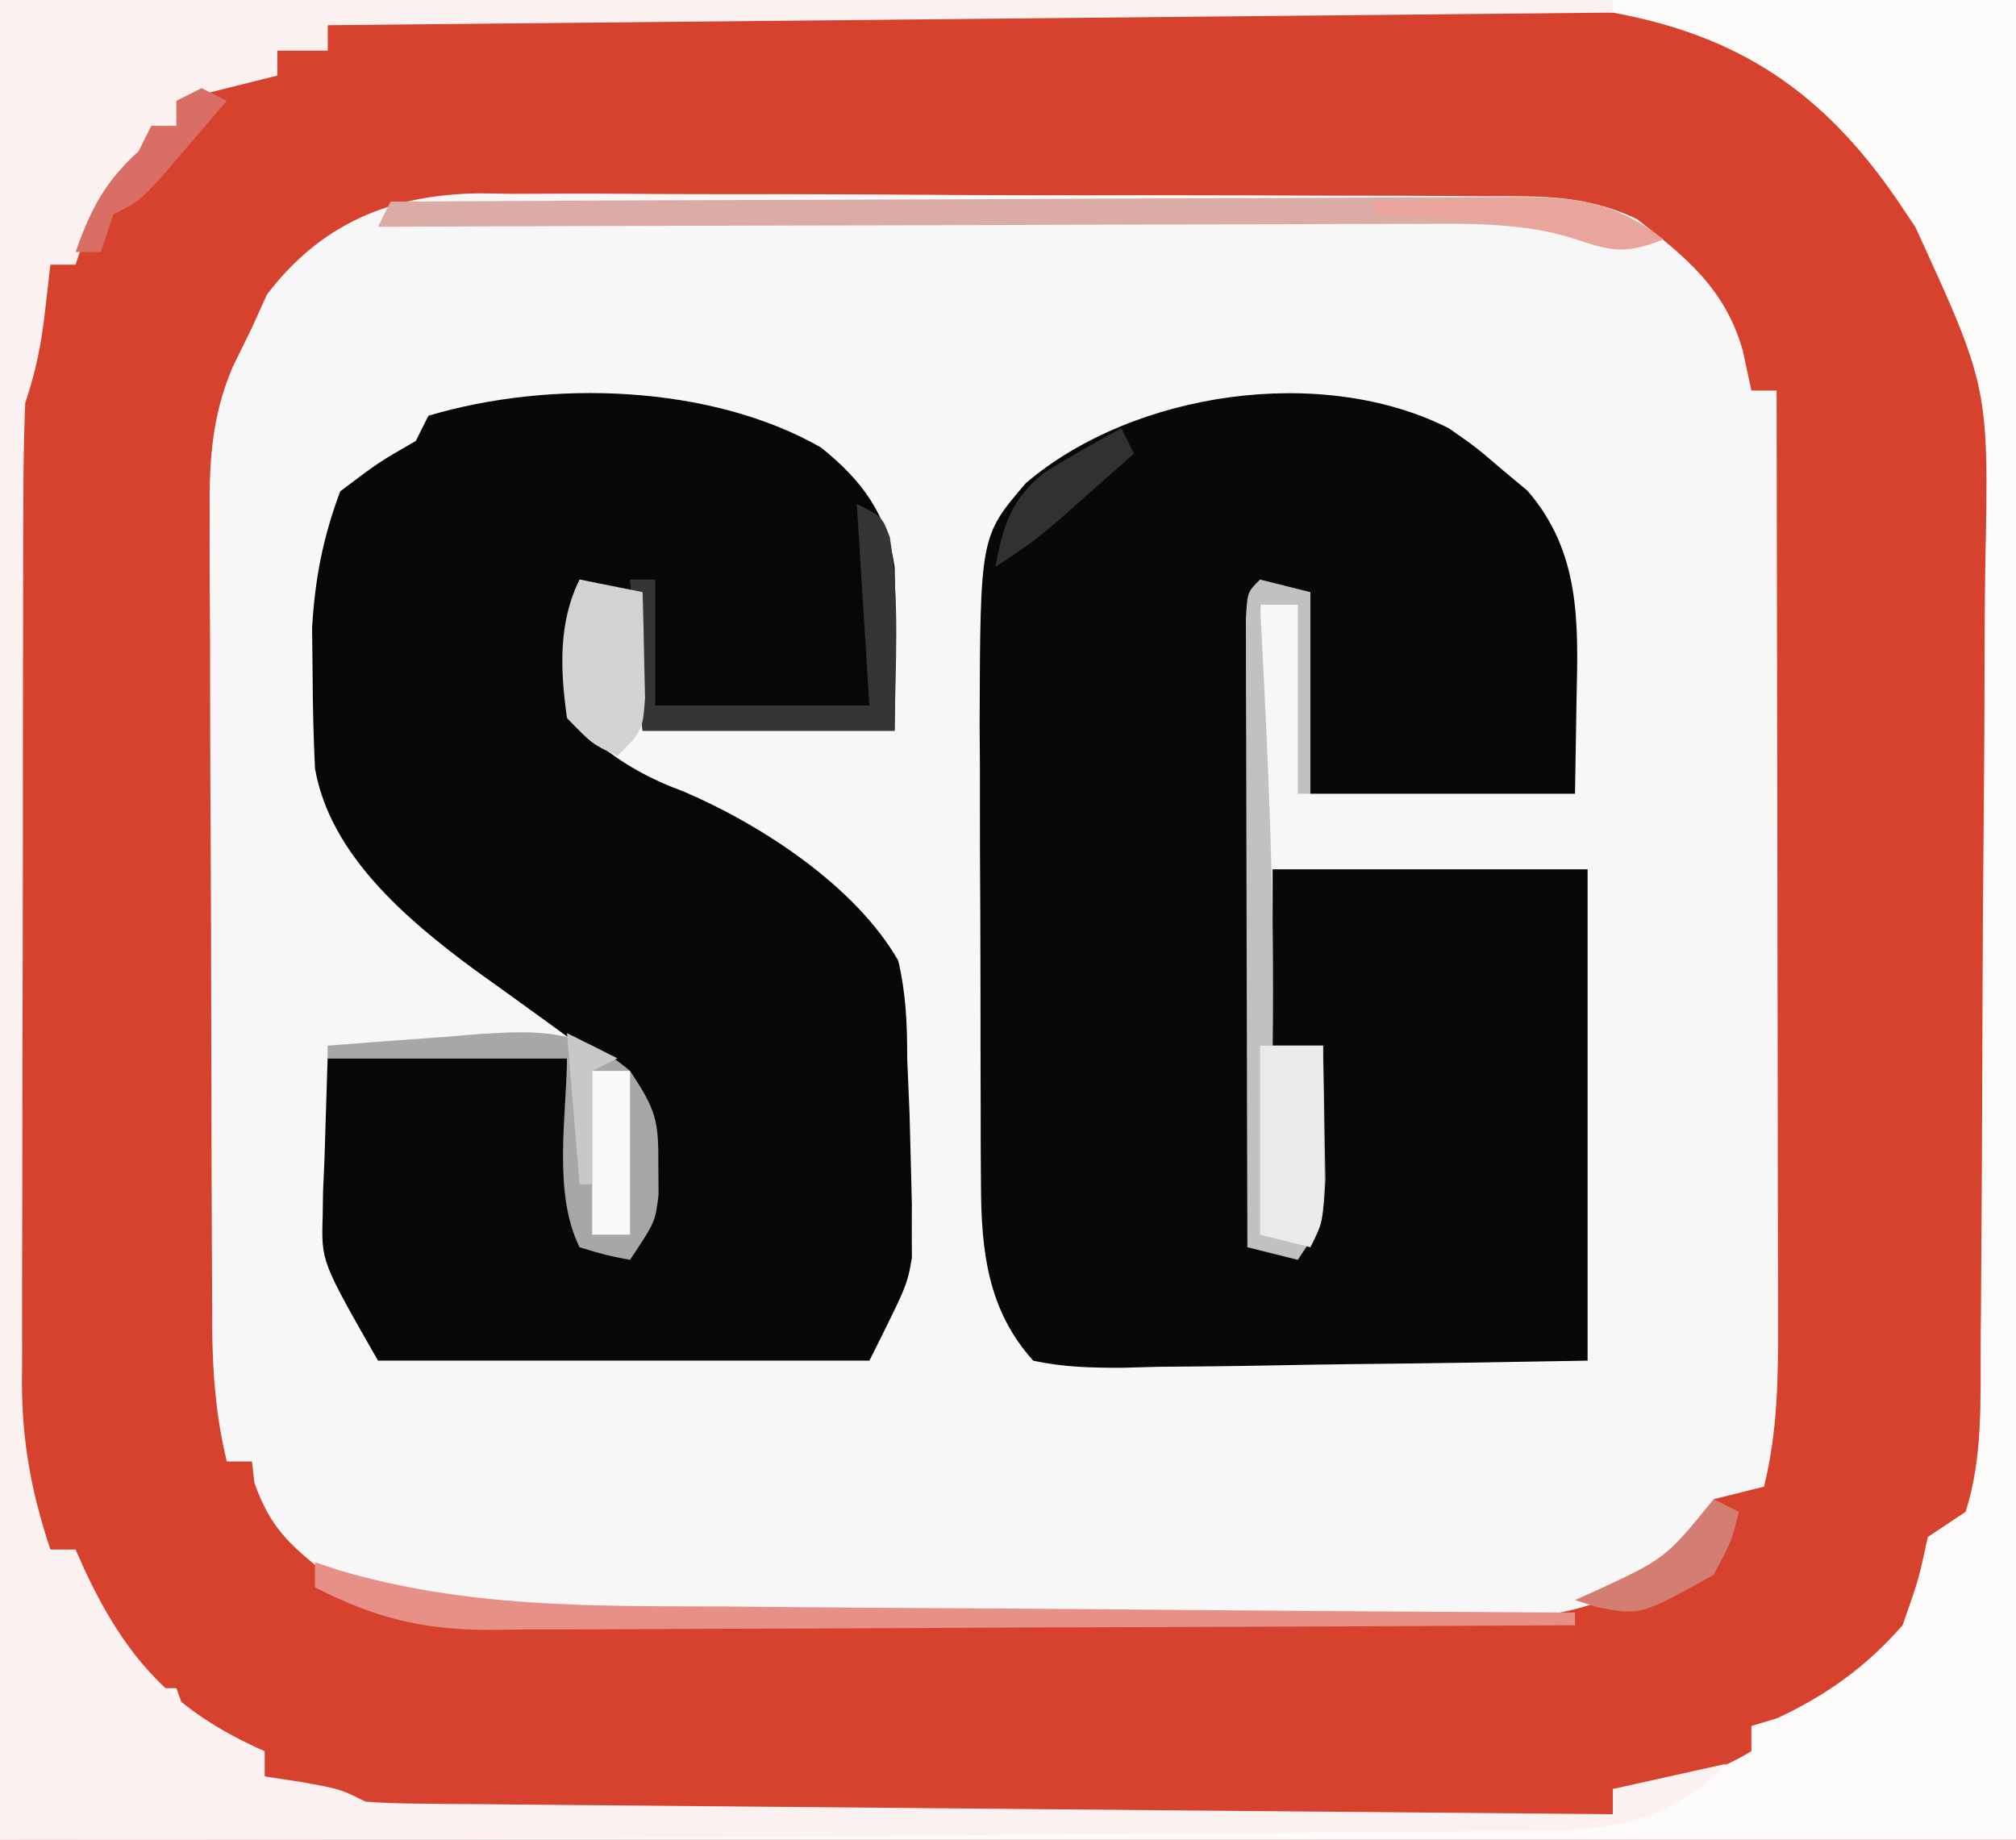
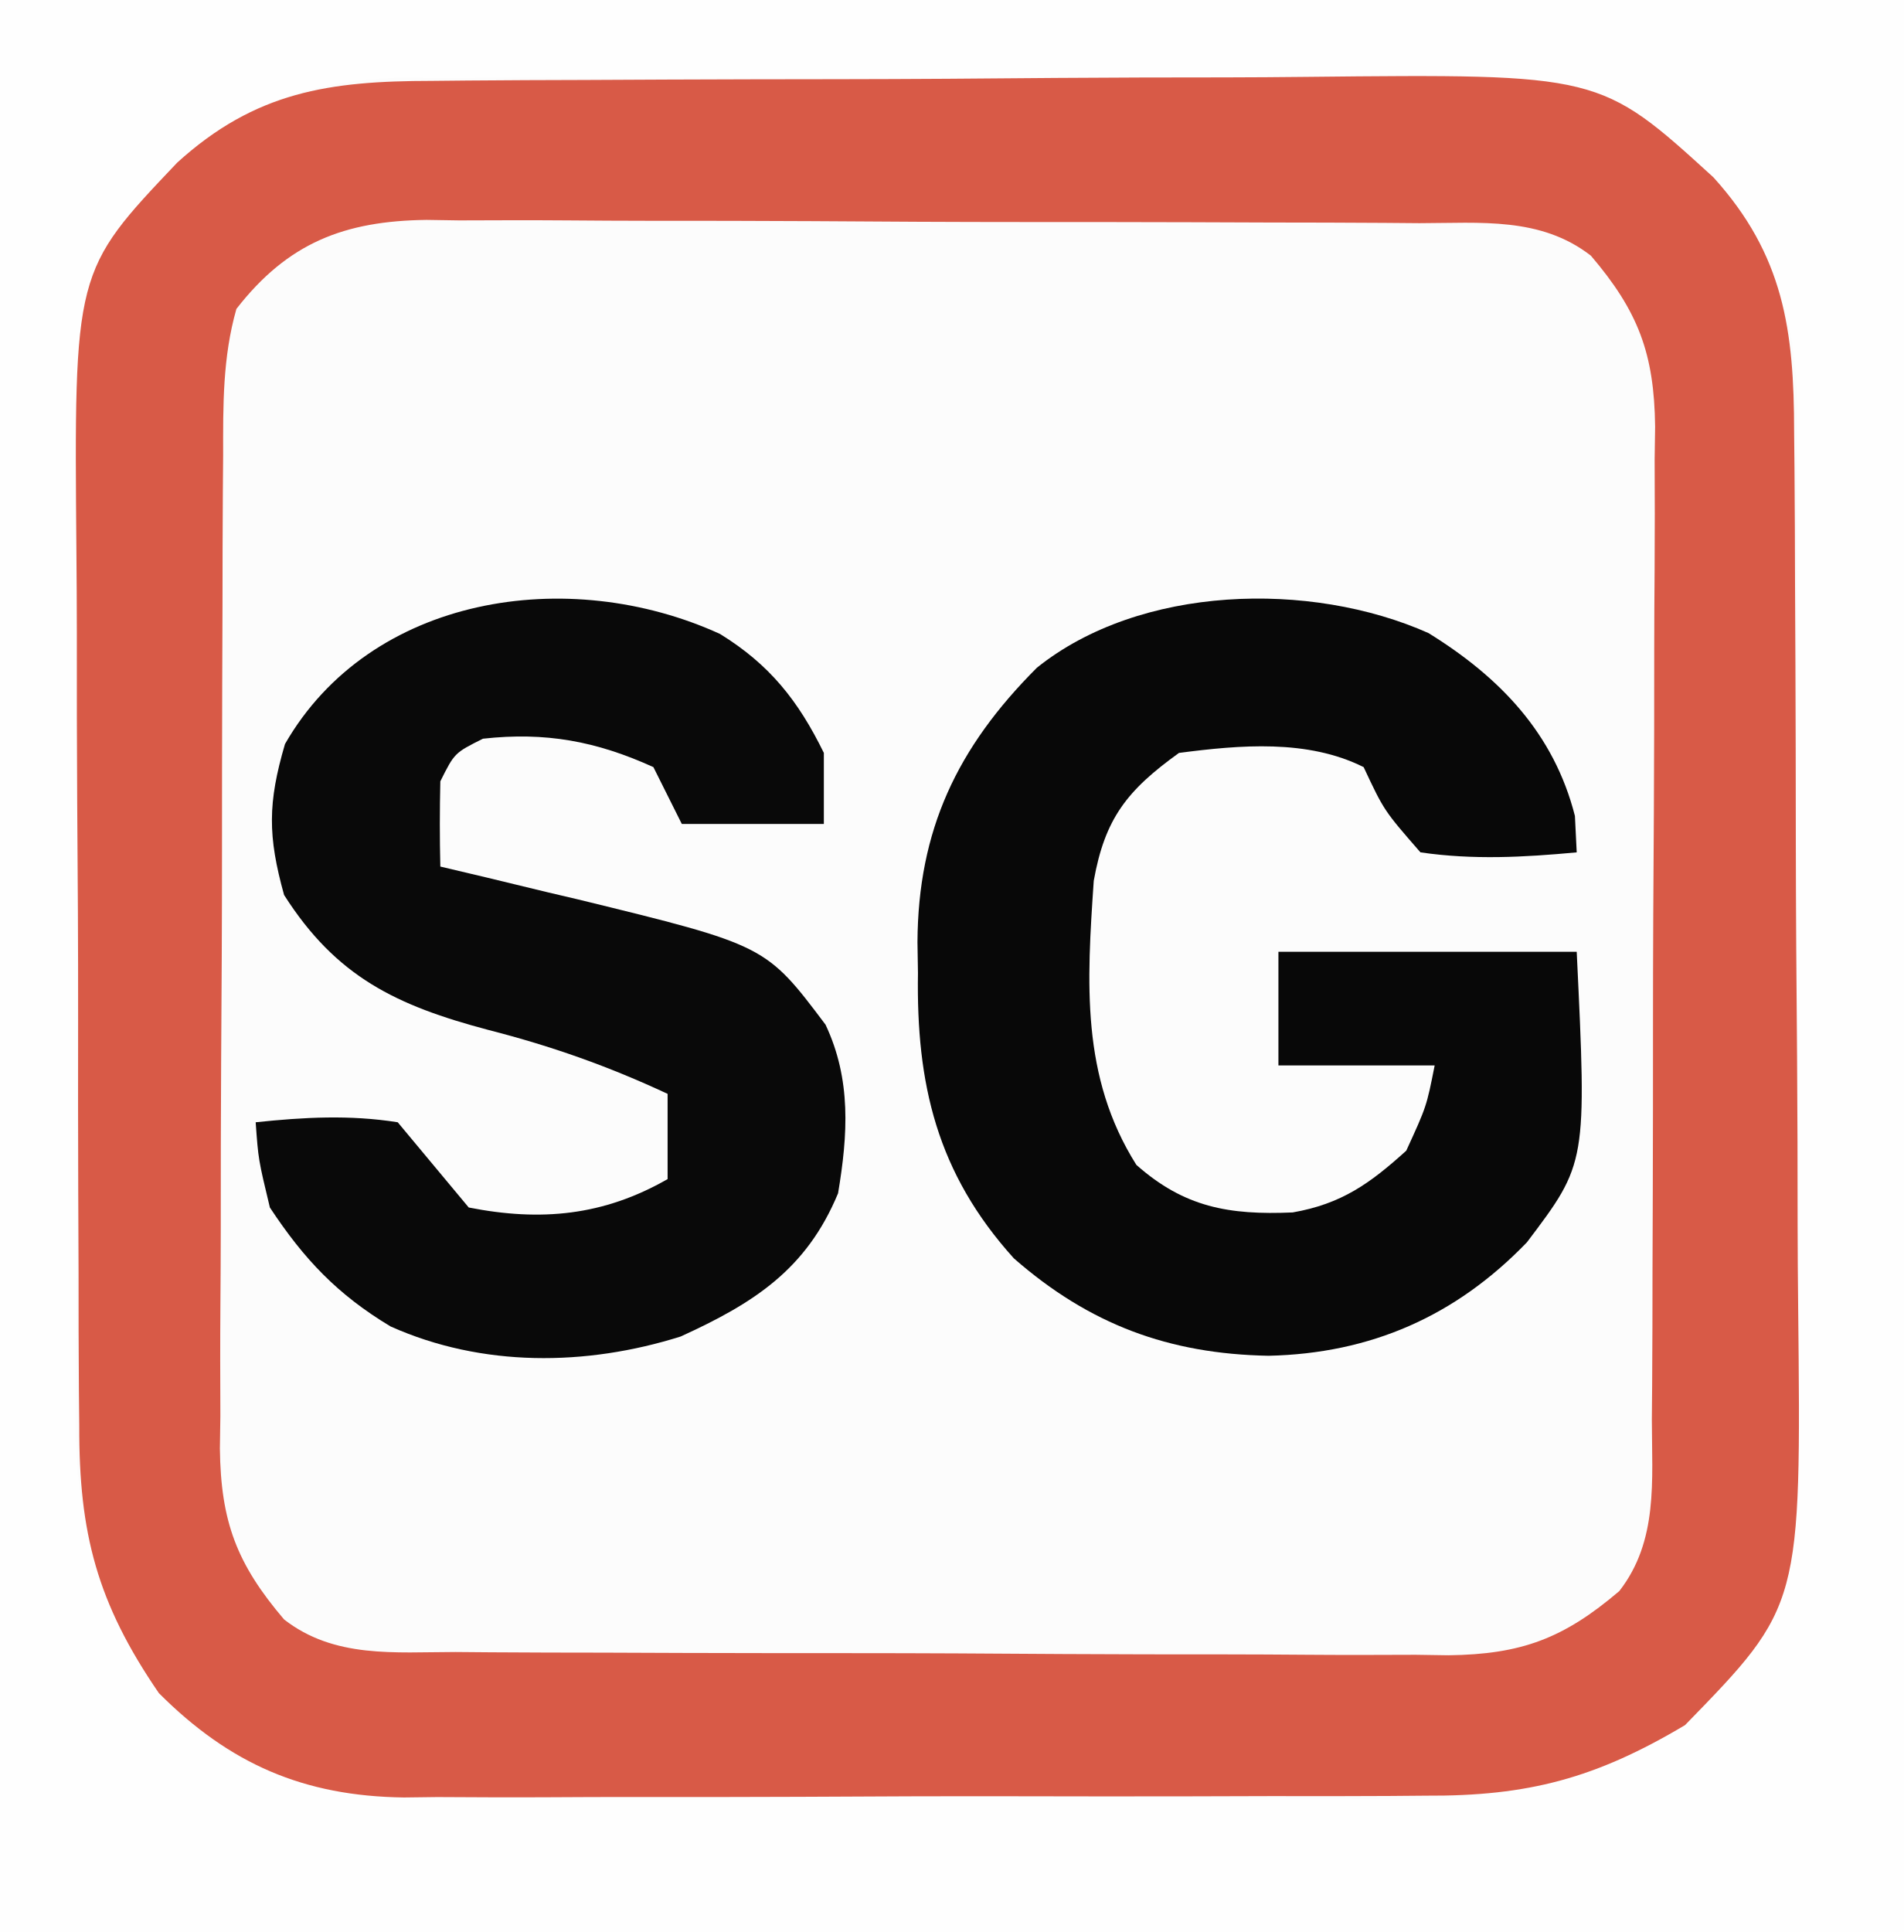
- <svg xmlns="http://www.w3.org/2000/svg" version="1.1" width="160" height="146">
-   <path d="M0 0 C52.8 0 105.6 0 160 0 C160 48.18 160 96.36 160 146 C107.2 146 54.4 146 0 146 C0 97.82 0 49.64 0 0 Z " fill="#F8F7F7" transform="translate(0,0)" />
-   <path d="M0 0 C52.8 0 105.6 0 160 0 C160 48.18 160 96.36 160 146 C107.2 146 54.4 146 0 146 C0 97.82 0 49.64 0 0 Z M21.188 23.375 C20.796 24.241 20.404 25.108 20 26 C19.232 27.57 19.232 27.57 18.448 29.172 C16.801 33.046 16.588 36.705 16.644 40.875 C16.642 41.629 16.639 42.383 16.637 43.16 C16.634 45.63 16.653 48.1 16.672 50.57 C16.675 52.297 16.677 54.024 16.678 55.751 C16.682 59.36 16.697 62.969 16.719 66.579 C16.747 71.2 16.758 75.821 16.762 80.442 C16.767 84.004 16.776 87.566 16.788 91.128 C16.794 92.832 16.799 94.536 16.803 96.24 C16.809 98.621 16.823 101.002 16.839 103.383 C16.84 104.084 16.841 104.784 16.842 105.506 C16.874 109.125 17.148 112.479 18 116 C18.66 116 19.32 116 20 116 C20.062 116.557 20.124 117.114 20.188 117.688 C21.436 121.241 23.014 122.671 26 125 C35.733 129.263 46.658 128.455 57.043 128.434 C58.981 128.438 60.919 128.443 62.857 128.449 C66.901 128.458 70.944 128.456 74.988 128.446 C80.156 128.435 85.324 128.455 90.492 128.484 C94.487 128.502 98.482 128.502 102.477 128.496 C104.383 128.496 106.288 128.502 108.193 128.515 C110.859 128.53 113.523 128.519 116.188 128.502 C116.965 128.511 117.742 128.521 118.542 128.531 C124.821 128.447 129.955 126.661 134.727 122.49 C136.216 121.073 136.216 121.073 136 119 C137.32 118.67 138.64 118.34 140 118 C141.08 113.63 141.135 109.377 141.114 104.905 C141.114 104.105 141.114 103.304 141.114 102.479 C141.113 99.844 141.106 97.209 141.098 94.574 C141.096 92.743 141.094 90.912 141.093 89.08 C141.09 84.268 141.08 79.456 141.069 74.645 C141.058 69.731 141.054 64.818 141.049 59.904 C141.038 50.27 141.021 40.635 141 31 C140.34 31 139.68 31 139 31 C138.773 29.948 138.546 28.896 138.312 27.812 C136.912 22.93 133.853 20.432 129.91 17.386 C125.821 15.439 122.223 15.565 117.747 15.58 C116.823 15.572 115.898 15.563 114.946 15.554 C111.895 15.531 108.844 15.53 105.793 15.531 C103.667 15.524 101.541 15.516 99.415 15.508 C94.959 15.495 90.503 15.493 86.047 15.499 C80.347 15.505 74.648 15.474 68.949 15.434 C64.557 15.408 60.165 15.405 55.774 15.409 C53.673 15.407 51.572 15.397 49.472 15.38 C46.528 15.357 43.585 15.367 40.641 15.385 C39.35 15.365 39.35 15.365 38.032 15.345 C31.034 15.441 25.513 17.707 21.188 23.375 Z " fill="#D7422F" transform="translate(0,0)" />
-   <path d="M0 0 C2.168 1.516 2.168 1.516 4.188 3.25 C5.199 4.093 5.199 4.093 6.23 4.953 C10.416 9.794 10.266 15.326 10.125 21.375 C10.084 23.891 10.043 26.407 10 29 C3.07 29 -3.86 29 -11 29 C-11.33 23.72 -11.66 18.44 -12 13 C-12.99 13 -13.98 13 -15 13 C-15 30.16 -15 47.32 -15 65 C-14.01 65 -13.02 65 -12 65 C-10.519 62.038 -10.647 59.165 -10.438 55.875 C-10.354 54.594 -10.27 53.312 -10.184 51.992 C-10.093 50.511 -10.093 50.511 -10 49 C-11.32 49 -12.64 49 -14 49 C-14 44.38 -14 39.76 -14 35 C-5.75 35 2.5 35 11 35 C11 47.87 11 60.74 11 74 C4.788 74.115 -1.421 74.214 -7.634 74.275 C-9.748 74.3 -11.861 74.334 -13.975 74.377 C-17.011 74.438 -20.046 74.466 -23.082 74.488 C-24.029 74.514 -24.976 74.54 -25.952 74.566 C-28.4 74.568 -30.608 74.523 -33 74 C-36.602 70.007 -37.122 65.322 -37.145 60.099 C-37.152 59.127 -37.158 58.156 -37.165 57.154 C-37.166 56.11 -37.167 55.065 -37.168 53.988 C-37.171 52.905 -37.175 51.823 -37.178 50.707 C-37.183 48.415 -37.185 46.123 -37.185 43.83 C-37.187 40.343 -37.206 36.856 -37.225 33.369 C-37.228 31.138 -37.23 28.907 -37.23 26.676 C-37.238 25.641 -37.245 24.606 -37.252 23.54 C-37.206 8.572 -37.206 8.572 -33.576 4.339 C-25.005 -2.945 -10.065 -5.1 0 0 Z " fill="#080808" transform="translate(115,34)" />
-   <path d="M0 0 C3.288 2.642 5.236 5.284 5.848 9.484 C5.979 13.822 5.891 18.144 5.848 22.484 C-0.752 22.484 -7.352 22.484 -14.152 22.484 C-14.482 18.854 -14.812 15.224 -15.152 11.484 C-16.472 11.154 -17.792 10.824 -19.152 10.484 C-19.996 17.139 -19.996 17.139 -17.992 23.258 C-15.808 25.101 -13.538 26.343 -10.863 27.324 C-4.709 29.958 2.754 34.83 6.137 40.734 C6.756 43.395 6.848 45.747 6.848 48.484 C6.908 49.958 6.971 51.432 7.035 52.906 C7.083 54.515 7.124 56.125 7.16 57.734 C7.179 58.503 7.197 59.272 7.216 60.064 C7.214 60.806 7.213 61.548 7.211 62.312 C7.214 62.972 7.217 63.631 7.22 64.31 C6.848 66.484 6.848 66.484 3.848 72.484 C-9.022 72.484 -21.892 72.484 -35.152 72.484 C-39.652 64.609 -39.652 64.609 -39.543 61.082 C-39.533 60.409 -39.523 59.736 -39.513 59.043 C-39.476 58.219 -39.44 57.396 -39.402 56.547 C-39.32 53.886 -39.237 51.226 -39.152 48.484 C-32.882 48.484 -26.612 48.484 -20.152 48.484 C-19.924 51.805 -19.697 55.125 -19.469 58.445 C-19.341 61.4 -19.341 61.4 -18.152 63.484 C-17.162 63.484 -16.172 63.484 -15.152 63.484 C-13.406 59.991 -13.599 56.297 -14.152 52.484 C-15.828 50.115 -16.861 49.128 -19.152 47.484 C-20.012 46.857 -20.872 46.229 -21.758 45.582 C-23.688 44.183 -25.623 42.79 -27.562 41.402 C-32.916 37.437 -38.96 32.316 -40.152 25.484 C-40.272 23.049 -40.328 20.61 -40.34 18.172 C-40.354 16.897 -40.368 15.622 -40.383 14.309 C-40.146 10.373 -39.529 7.177 -38.152 3.484 C-35.09 1.172 -35.09 1.172 -32.152 -0.516 C-31.822 -1.176 -31.492 -1.836 -31.152 -2.516 C-21.468 -5.4 -8.749 -4.999 0 0 Z " fill="#070707" transform="translate(65.15234,35.51562)" />
-   <path d="M0 0 C52.8 0 105.6 0 160 0 C160 48.18 160 96.36 160 146 C107.2 146 54.4 146 0 146 C0 97.82 0 49.64 0 0 Z M26 2 C26 2.66 26 3.32 26 4 C24.68 4 23.36 4 22 4 C22 4.66 22 5.32 22 6 C20.577 6.217 20.577 6.217 19.125 6.438 C16.107 6.829 16.107 6.829 14 8 C14 8.66 14 9.32 14 10 C13.34 10 12.68 10 12 10 C11.752 10.578 11.505 11.155 11.25 11.75 C10 14 10 14 7.875 16.062 C5.652 17.91 5.652 17.91 6 21 C5.34 21 4.68 21 4 21 C0.309 30.949 0.561 40.759 0.602 51.203 C0.6 53.054 0.597 54.905 0.593 56.756 C0.588 60.615 0.595 64.474 0.609 68.334 C0.626 73.269 0.616 78.203 0.598 83.138 C0.587 86.953 0.591 90.767 0.599 94.581 C0.601 96.4 0.598 98.22 0.591 100.04 C0.583 102.583 0.595 105.126 0.612 107.669 C0.606 108.412 0.6 109.155 0.593 109.921 C0.655 115.047 1.767 118.492 4 123 C4.66 123 5.32 123 6 123 C6.062 123.701 6.124 124.403 6.188 125.125 C7.308 129.089 9.161 131.022 12 134 C12.66 134 13.32 134 14 134 C14.34 134.959 14.34 134.959 14.688 135.938 C15.853 138.272 15.853 138.272 18.625 138.75 C19.409 138.833 20.192 138.915 21 139 C21 139.66 21 140.32 21 141 C27.234 143.731 32.231 144.422 38.996 144.341 C39.963 144.341 40.93 144.341 41.926 144.342 C45.097 144.34 48.267 144.317 51.438 144.293 C53.646 144.287 55.854 144.283 58.062 144.28 C63.855 144.269 69.649 144.239 75.442 144.206 C81.361 144.175 87.28 144.162 93.199 144.146 C104.8 144.114 116.4 144.063 128 144 C128 143.34 128 142.68 128 142 C129.072 141.876 130.145 141.752 131.25 141.625 C134.379 141.104 136.335 140.599 139 139 C139 138.34 139 137.68 139 137 C139.681 136.794 140.361 136.588 141.062 136.375 C144.993 134.535 148.137 132.28 151 129 C152.278 125.365 152.278 125.365 153 122 C153.99 121.34 154.98 120.68 156 120 C157.391 115.675 157.168 111.109 157.193 106.605 C157.201 105.772 157.209 104.938 157.218 104.08 C157.242 101.331 157.259 98.581 157.273 95.832 C157.281 94.418 157.281 94.418 157.29 92.975 C157.316 87.984 157.336 82.993 157.35 78.002 C157.363 73.884 157.391 69.767 157.432 65.65 C157.482 60.665 157.506 55.68 157.513 50.694 C157.52 48.801 157.535 46.909 157.559 45.017 C157.857 30.753 157.857 30.753 152 18 C151.493 17.245 150.985 16.491 150.462 15.713 C144.676 7.341 138.078 2.846 128 1 C120.626 0.285 113.184 0.509 105.785 0.574 C103.64 0.579 101.494 0.582 99.348 0.584 C94.874 0.592 90.4 0.612 85.927 0.643 C80.195 0.683 74.463 0.701 68.731 0.711 C63.249 0.721 57.767 0.74 52.285 0.762 C50.721 0.767 50.721 0.767 49.126 0.772 C46.178 0.784 43.23 0.802 40.281 0.823 C38.976 0.827 38.976 0.827 37.645 0.831 C33.635 0.867 29.913 1.003 26 2 Z " fill="#FDFBFA" transform="translate(0,0)" />
-   <path d="M0 0 C42.24 0 84.48 0 128 0 C128 0.33 128 0.66 128 1 C77.51 1.495 77.51 1.495 26 2 C26 2.66 26 3.32 26 4 C24.68 4 23.36 4 22 4 C22 4.66 22 5.32 22 6 C19.36 6.66 16.72 7.32 14 8 C14 8.66 14 9.32 14 10 C13.34 10 12.68 10 12 10 C11.732 10.763 11.464 11.526 11.188 12.312 C10.034 14.923 9.014 16.074 7 18 C6.67 18.99 6.34 19.98 6 21 C5.34 21 4.68 21 4 21 C3.856 22.258 3.711 23.516 3.562 24.812 C3.263 27.427 2.842 29.474 2 32 C1.899 34.655 1.853 37.285 1.855 39.94 C1.851 40.749 1.848 41.557 1.845 42.39 C1.835 45.068 1.833 47.745 1.832 50.422 C1.829 52.284 1.825 54.146 1.822 56.009 C1.816 59.916 1.814 63.823 1.815 67.73 C1.815 72.728 1.801 77.726 1.784 82.724 C1.773 86.572 1.771 90.421 1.771 94.269 C1.77 96.111 1.766 97.953 1.758 99.795 C1.748 102.378 1.751 104.96 1.757 107.542 C1.751 108.298 1.746 109.053 1.74 109.832 C1.768 114.579 2.505 118.489 4 123 C4.66 123 5.32 123 6 123 C6.231 123.519 6.461 124.039 6.699 124.574 C10.011 131.656 13.711 135.779 21 139 C21 139.66 21 140.32 21 141 C21.949 141.144 22.898 141.289 23.875 141.438 C27 142 27 142 29 143 C30.33 143.103 31.665 143.146 32.999 143.158 C33.835 143.168 34.67 143.178 35.532 143.188 C36.45 143.194 37.369 143.199 38.315 143.205 C39.281 143.215 40.247 143.225 41.242 143.235 C44.445 143.267 47.648 143.292 50.852 143.316 C53.068 143.337 55.285 143.358 57.502 143.379 C63.344 143.435 69.187 143.484 75.03 143.532 C80.989 143.582 86.948 143.638 92.906 143.693 C104.604 143.801 116.302 143.902 128 144 C128 143.34 128 142.68 128 142 C132.455 141.01 132.455 141.01 137 140 C131.721 145.279 127.028 145.301 119.928 145.319 C119.021 145.329 118.115 145.339 117.18 145.349 C114.175 145.38 111.17 145.397 108.164 145.414 C106.048 145.433 103.933 145.452 101.817 145.473 C96.223 145.524 90.629 145.564 85.035 145.601 C80.563 145.633 76.091 145.672 71.62 145.712 C47.746 145.927 23.876 146 0 146 C0 97.82 0 49.64 0 0 Z " fill="#FAF1F0" transform="translate(0,0)" />
-   <path d="M0 0 C1.98 0.495 1.98 0.495 4 1 C4 6.28 4 11.56 4 17 C3.67 17 3.34 17 3 17 C3 12.05 3 7.1 3 2 C2.01 2 1.02 2 0 2 C0.03 2.563 0.061 3.126 0.092 3.706 C0.68 14.814 1.168 25.873 1 37 C2.32 37 3.64 37 5 37 C5.054 39.271 5.093 41.542 5.125 43.812 C5.148 45.077 5.171 46.342 5.195 47.645 C5 51 5 51 3 54 C1.68 53.67 0.36 53.34 -1 53 C-1.025 45.613 -1.043 38.225 -1.055 30.838 C-1.06 28.323 -1.067 25.808 -1.075 23.292 C-1.088 19.686 -1.093 16.079 -1.098 12.473 C-1.103 11.34 -1.108 10.208 -1.113 9.042 C-1.113 8.001 -1.113 6.96 -1.114 5.887 C-1.116 4.965 -1.118 4.044 -1.12 3.094 C-1 1 -1 1 0 0 Z " fill="#C1C1C1" transform="translate(100,46)" />
-   <path d="M0 0 C12.43 -0.069 24.861 -0.123 37.291 -0.155 C43.063 -0.171 48.835 -0.192 54.607 -0.226 C60.177 -0.259 65.746 -0.277 71.316 -0.285 C73.442 -0.29 75.567 -0.301 77.693 -0.317 C80.668 -0.339 83.644 -0.342 86.62 -0.341 C87.939 -0.357 87.939 -0.357 89.286 -0.373 C94.045 -0.349 97.085 -0.025 101 3 C98.293 4.041 97.187 4.07 94.422 3.038 C90.132 1.737 86.327 1.735 81.874 1.773 C80.975 1.773 80.077 1.772 79.152 1.772 C76.197 1.773 73.243 1.789 70.289 1.805 C68.235 1.808 66.181 1.811 64.127 1.813 C58.731 1.821 53.336 1.841 47.94 1.863 C42.43 1.883 36.92 1.892 31.41 1.902 C20.607 1.924 9.803 1.958 -1 2 C-0.67 1.34 -0.34 0.68 0 0 Z " fill="#DBACA5" transform="translate(31,16)" />
-   <path d="M0 0 C2.081 3.122 2.274 3.933 2.25 7.5 C2.255 8.273 2.26 9.047 2.266 9.844 C2 12 2 12 0 15 C-1.938 14.625 -1.938 14.625 -4 14 C-6.131 9.738 -5.045 3.592 -5 -1 C-11.27 -1 -17.54 -1 -24 -1 C-24 -1.33 -24 -1.66 -24 -2 C-20.938 -2.249 -17.877 -2.475 -14.812 -2.688 C-13.516 -2.797 -13.516 -2.797 -12.193 -2.908 C-7.255 -3.23 -3.967 -3.366 0 0 Z " fill="#A7A7A7" transform="translate(50,85)" />
-   <path d="M0 0 C0.944 0.316 0.944 0.316 1.907 0.638 C12.032 3.621 21.967 3.478 32.422 3.512 C34.378 3.529 36.334 3.547 38.289 3.566 C43.399 3.613 48.508 3.643 53.617 3.67 C58.847 3.7 64.076 3.746 69.305 3.791 C79.536 3.877 89.768 3.944 100 4 C100 4.33 100 4.66 100 5 C87.995 5.07 75.991 5.123 63.986 5.155 C58.411 5.171 52.837 5.192 47.262 5.226 C41.88 5.259 36.499 5.277 31.117 5.285 C29.066 5.29 27.015 5.301 24.963 5.317 C22.086 5.339 19.209 5.342 16.332 5.341 C15.487 5.351 14.643 5.362 13.773 5.373 C8.438 5.345 4.768 4.417 0 2 C0 1.34 0 0.68 0 0 Z " fill="#E69087" transform="translate(25,124)" />
-   <path d="M0 0 C2 1 2 1 2.621 2.641 C3.433 7.697 3.051 12.898 3 18 C-3.6 18 -10.2 18 -17 18 C-17.33 14.04 -17.66 10.08 -18 6 C-17.34 6 -16.68 6 -16 6 C-16 9.3 -16 12.6 -16 16 C-10.39 16 -4.78 16 1 16 C0.67 10.72 0.34 5.44 0 0 Z " fill="#353535" transform="translate(68,40)" />
-   <path d="M0 0 C1.65 0 3.3 0 5 0 C5.027 2.292 5.046 4.583 5.062 6.875 C5.074 8.151 5.086 9.427 5.098 10.742 C5 14 5 14 4 16 C2.68 15.67 1.36 15.34 0 15 C0 10.05 0 5.1 0 0 Z " fill="#EAEAEA" transform="translate(100,83)" />
-   <path d="M0 0 C1.65 0.33 3.3 0.66 5 1 C5.054 2.791 5.093 4.583 5.125 6.375 C5.148 7.373 5.171 8.37 5.195 9.398 C5 12 5 12 3 14 C1 13.062 1 13.062 -1 11 C-1.529 7.248 -1.716 3.431 0 0 Z " fill="#D3D3D3" transform="translate(46,46)" />
-   <path d="M0 0 C0.99 0 1.98 0 3 0 C3 4.29 3 8.58 3 13 C2.01 13 1.02 13 0 13 C0 8.71 0 4.42 0 0 Z " fill="#FAFAFA" transform="translate(47,85)" />
-   <path d="M0 0 C2.896 -0.081 5.791 -0.141 8.688 -0.188 C9.504 -0.213 10.321 -0.238 11.162 -0.264 C15.978 -0.322 19.04 -0.073 23 3 C20.251 4.057 19.119 4.041 16.281 3.062 C12.806 1.937 9.763 1.598 6.125 1.375 C4.973 1.3 3.82 1.225 2.633 1.148 C1.33 1.075 1.33 1.075 0 1 C0 0.67 0 0.34 0 0 Z " fill="#E9A59C" transform="translate(109,16)" />
-   <path d="M0 0 C0.66 0.33 1.32 0.66 2 1 C0.879 2.316 -0.247 3.628 -1.375 4.938 C-2.001 5.668 -2.628 6.399 -3.273 7.152 C-5 9 -5 9 -7 10 C-7.33 10.99 -7.66 11.98 -8 13 C-8.66 13 -9.32 13 -10 13 C-8.801 9.586 -7.667 7.435 -5 5 C-4.67 4.34 -4.34 3.68 -4 3 C-3.34 3 -2.68 3 -2 3 C-2 2.34 -2 1.68 -2 1 C-1.34 0.67 -0.68 0.34 0 0 Z " fill="#D96F64" transform="translate(16,7)" />
-   <path d="M0 0 C0.33 0.66 0.66 1.32 1 2 C-0.269 3.127 -1.54 4.252 -2.812 5.375 C-3.52 6.001 -4.228 6.628 -4.957 7.273 C-7 9 -7 9 -10 11 C-9.39 7.722 -8.751 5.593 -6.086 3.488 C-4.087 2.256 -2.078 1.092 0 0 Z " fill="#313131" transform="translate(89,34)" />
-   <path d="M0 0 C0.66 0.33 1.32 0.66 2 1 C1.438 3.312 1.438 3.312 0 6 C-5.812 9.229 -5.812 9.229 -9.227 8.57 C-9.812 8.382 -10.397 8.194 -11 8 C-10.457 7.758 -9.915 7.515 -9.355 7.266 C-3.809 4.691 -3.809 4.691 0 0 Z " fill="#D47D73" transform="translate(136,119)" />
-   <path d="M0 0 C1.98 0.99 1.98 0.99 4 2 C3.01 2.495 3.01 2.495 2 3 C2 5.97 2 8.94 2 12 C1.67 12 1.34 12 1 12 C0.67 8.04 0.34 4.08 0 0 Z " fill="#C8C8C8" transform="translate(45,82)" />
+ <svg xmlns="http://www.w3.org/2000/svg" version="1.1" width="134" height="136">
+   <path d="M0 0 C44.22 0 88.44 0 134 0 C134 44.88 134 89.76 134 136 C89.78 136 45.56 136 0 136 C0 91.12 0 46.24 0 0 Z " fill="#FCFCFC" transform="translate(0,0)" />
+   <path d="M0 0 C44.22 0 88.44 0 134 0 C134 44.88 134 89.76 134 136 C89.78 136 45.56 136 0 136 C0 91.12 0 46.24 0 0 Z M11.188 12.875 C7.041 18.798 5.553 23.296 5.58 30.509 C5.572 31.342 5.563 32.176 5.554 33.034 C5.531 35.778 5.53 38.522 5.531 41.266 C5.524 43.184 5.516 45.102 5.508 47.02 C5.495 51.038 5.493 55.056 5.499 59.074 C5.505 64.203 5.474 69.331 5.434 74.459 C5.408 78.421 5.405 82.383 5.409 86.345 C5.407 88.235 5.398 90.124 5.38 92.014 C5.086 107.456 5.086 107.456 12.478 120.622 C17.955 125.582 23.259 126.3 30.395 126.306 C31.228 126.315 32.062 126.323 32.92 126.332 C35.67 126.356 38.419 126.364 41.168 126.371 C43.087 126.38 45.007 126.389 46.926 126.398 C50.95 126.415 54.974 126.423 58.998 126.426 C64.135 126.431 69.271 126.469 74.408 126.514 C78.374 126.544 82.34 126.551 86.306 126.552 C88.199 126.556 90.091 126.569 91.983 126.59 C108.051 126.833 108.051 126.833 121.438 118.625 C125.186 112.328 126.446 107.579 126.404 100.346 C126.414 99.091 126.414 99.091 126.425 97.81 C126.443 95.062 126.439 92.315 126.434 89.566 C126.438 87.645 126.443 85.724 126.449 83.802 C126.458 79.782 126.456 75.761 126.446 71.741 C126.435 66.602 126.455 61.464 126.484 56.325 C126.502 52.358 126.502 48.392 126.496 44.426 C126.496 42.532 126.502 40.638 126.515 38.744 C126.53 36.09 126.519 33.437 126.502 30.783 C126.511 30.01 126.521 29.236 126.531 28.439 C126.436 21.382 124.182 16.182 119.188 11.188 C112.824 6.821 107.906 5.552 100.346 5.596 C99.509 5.589 98.672 5.582 97.81 5.575 C95.062 5.557 92.315 5.561 89.566 5.566 C87.645 5.562 85.724 5.557 83.802 5.551 C79.782 5.542 75.761 5.544 71.741 5.554 C66.602 5.565 61.464 5.545 56.325 5.516 C52.358 5.498 48.392 5.498 44.426 5.504 C42.532 5.504 40.638 5.498 38.744 5.485 C36.09 5.47 33.437 5.481 30.783 5.498 C30.01 5.489 29.236 5.479 28.439 5.469 C21.637 5.56 15.756 7.674 11.188 12.875 Z " fill="#FEFEFE" transform="translate(0,0)" />
+   <path d="M0 0 C0.833 -0.008 1.666 -0.017 2.525 -0.025 C5.274 -0.049 8.023 -0.058 10.773 -0.065 C12.692 -0.074 14.612 -0.083 16.531 -0.092 C20.555 -0.109 24.579 -0.116 28.603 -0.119 C33.74 -0.125 38.876 -0.162 44.012 -0.208 C47.979 -0.238 51.945 -0.245 55.911 -0.246 C57.803 -0.25 59.696 -0.262 61.588 -0.283 C82.242 -0.494 82.242 -0.494 90.226 6.785 C95.187 12.261 95.905 17.566 95.911 24.702 C95.919 25.535 95.928 26.368 95.936 27.227 C95.96 29.976 95.969 32.725 95.976 35.474 C95.985 37.394 95.994 39.313 96.003 41.233 C96.02 45.257 96.027 49.281 96.03 53.305 C96.036 58.441 96.073 63.577 96.119 68.714 C96.149 72.68 96.156 76.646 96.157 80.612 C96.161 82.505 96.174 84.397 96.195 86.29 C96.409 107.349 96.409 107.349 88.23 115.744 C81.933 119.492 77.184 120.752 69.951 120.71 C68.696 120.721 68.696 120.721 67.415 120.731 C64.667 120.749 61.919 120.746 59.171 120.74 C57.25 120.745 55.328 120.75 53.407 120.756 C49.386 120.765 45.366 120.762 41.346 120.752 C36.207 120.741 31.068 120.761 25.929 120.79 C21.963 120.809 17.997 120.808 14.031 120.803 C12.137 120.803 10.243 120.809 8.349 120.821 C5.695 120.836 3.042 120.825 0.388 120.808 C-0.386 120.818 -1.159 120.827 -1.957 120.837 C-9.013 120.743 -14.213 118.489 -19.208 113.494 C-23.567 107.142 -24.844 102.216 -24.815 94.668 C-24.824 93.833 -24.832 92.998 -24.841 92.138 C-24.864 89.394 -24.865 86.651 -24.864 83.908 C-24.871 81.989 -24.879 80.07 -24.887 78.151 C-24.901 74.135 -24.902 70.119 -24.896 66.102 C-24.89 60.972 -24.921 55.843 -24.961 50.713 C-24.987 46.751 -24.99 42.79 -24.986 38.828 C-24.988 36.937 -24.998 35.046 -25.016 33.156 C-25.182 13.397 -25.182 13.397 -17.917 5.751 C-12.404 0.745 -7.203 0.006 0 0 Z M-13.752 16.052 C-14.727 19.47 -14.69 22.851 -14.686 26.376 C-14.693 27.186 -14.699 27.997 -14.706 28.832 C-14.725 31.508 -14.729 34.184 -14.731 36.861 C-14.738 38.724 -14.744 40.588 -14.751 42.451 C-14.763 46.356 -14.767 50.262 -14.766 54.167 C-14.766 59.166 -14.793 64.165 -14.827 69.164 C-14.85 73.013 -14.854 76.861 -14.853 80.71 C-14.855 82.552 -14.864 84.395 -14.879 86.238 C-14.899 88.818 -14.893 91.397 -14.881 93.978 C-14.892 94.735 -14.904 95.493 -14.915 96.274 C-14.854 101.42 -13.728 104.396 -10.395 108.306 C-6.858 111.056 -2.62 110.602 1.675 110.597 C2.485 110.604 3.295 110.61 4.13 110.617 C6.806 110.636 9.483 110.64 12.159 110.642 C14.023 110.649 15.886 110.655 17.749 110.663 C21.655 110.674 25.56 110.678 29.466 110.677 C34.465 110.677 39.463 110.704 44.462 110.739 C48.311 110.761 52.159 110.765 56.008 110.764 C57.851 110.766 59.693 110.775 61.536 110.79 C64.117 110.81 66.696 110.804 69.276 110.792 C70.034 110.803 70.791 110.815 71.572 110.826 C76.718 110.765 79.694 109.639 83.605 106.306 C86.354 102.769 85.9 98.531 85.895 94.237 C85.902 93.426 85.909 92.616 85.916 91.781 C85.935 89.105 85.939 86.428 85.941 83.752 C85.947 81.888 85.954 80.025 85.961 78.162 C85.973 74.257 85.977 70.351 85.975 66.446 C85.975 61.446 86.002 56.448 86.037 51.449 C86.059 47.6 86.063 43.752 86.062 39.903 C86.064 38.06 86.073 36.218 86.089 34.375 C86.108 31.795 86.103 29.215 86.091 26.635 C86.102 25.877 86.113 25.12 86.125 24.339 C86.064 19.193 84.938 16.217 81.605 12.306 C78.067 9.557 73.83 10.011 69.535 10.016 C68.725 10.009 67.914 10.002 67.08 9.996 C64.403 9.977 61.727 9.973 59.05 9.97 C57.187 9.964 55.324 9.957 53.46 9.95 C49.555 9.938 45.649 9.935 41.744 9.936 C36.745 9.936 31.746 9.909 26.747 9.874 C22.898 9.852 19.05 9.848 15.202 9.849 C13.359 9.847 11.516 9.838 9.673 9.822 C7.093 9.803 4.514 9.809 1.933 9.821 C0.797 9.804 0.797 9.804 -0.362 9.786 C-6.161 9.855 -10.142 11.407 -13.752 16.052 Z " fill="#D85A47" transform="translate(30.39526,5.693604)" />
+   <path d="M0 0 C5.052 3.122 8.838 7.081 10.312 12.875 C10.354 13.721 10.395 14.566 10.438 15.438 C6.71 15.784 3.151 15.979 -0.562 15.438 C-3.125 12.5 -3.125 12.5 -4.562 9.438 C-8.521 7.458 -13.258 7.878 -17.562 8.438 C-21.235 11.082 -22.778 13.064 -23.562 17.438 C-24.049 24.599 -24.479 31.225 -20.562 37.438 C-17.195 40.42 -14.048 40.98 -9.559 40.785 C-6.121 40.186 -4.117 38.749 -1.562 36.438 C-0.135 33.328 -0.135 33.328 0.438 30.438 C-3.192 30.438 -6.822 30.438 -10.562 30.438 C-10.562 27.797 -10.562 25.157 -10.562 22.438 C-3.632 22.438 3.297 22.438 10.438 22.438 C11.152 37.308 11.152 37.308 6.93 42.891 C1.899 48.105 -4.079 50.712 -11.25 50.875 C-18.287 50.745 -23.867 48.671 -29.188 44.016 C-34.619 38.002 -36.063 31.725 -35.938 23.938 C-35.949 23.217 -35.961 22.496 -35.973 21.754 C-35.93 13.881 -33.198 8.073 -27.562 2.438 C-20.306 -3.378 -8.324 -3.705 0 0 Z " fill="#080808" transform="translate(100.5625,44.5625)" />
+   <path d="M0 0 C3.481 2.146 5.503 4.681 7.312 8.375 C7.312 10.025 7.312 11.675 7.312 13.375 C4.013 13.375 0.713 13.375 -2.688 13.375 C-3.348 12.055 -4.008 10.735 -4.688 9.375 C-8.711 7.546 -12.289 6.886 -16.688 7.375 C-18.688 8.375 -18.688 8.375 -19.688 10.375 C-19.733 12.374 -19.736 14.376 -19.688 16.375 C-18.077 16.756 -18.077 16.756 -16.434 17.145 C-14.997 17.492 -13.561 17.84 -12.125 18.188 C-11.421 18.353 -10.716 18.519 -9.99 18.689 C3.222 21.916 3.222 21.916 7.43 27.504 C9.251 31.363 9.006 35.246 8.312 39.375 C6.08 44.753 2.37 47.111 -2.77 49.457 C-9.434 51.554 -16.746 51.63 -23.188 48.75 C-26.931 46.503 -29.282 44.02 -31.688 40.375 C-32.5 37 -32.5 37 -32.688 34.375 C-29.287 34.018 -26.075 33.839 -22.688 34.375 C-21.021 36.375 -19.354 38.375 -17.688 40.375 C-12.603 41.377 -8.193 40.956 -3.688 38.375 C-3.688 36.395 -3.688 34.415 -3.688 32.375 C-7.851 30.432 -11.856 29.015 -16.312 27.875 C-22.758 26.164 -27.007 24.159 -30.688 18.375 C-31.841 14.223 -31.84 11.897 -30.625 7.75 C-24.624 -2.703 -10.701 -4.884 0 0 Z " fill="#090909" transform="translate(50.6875,44.625)" />
</svg>
